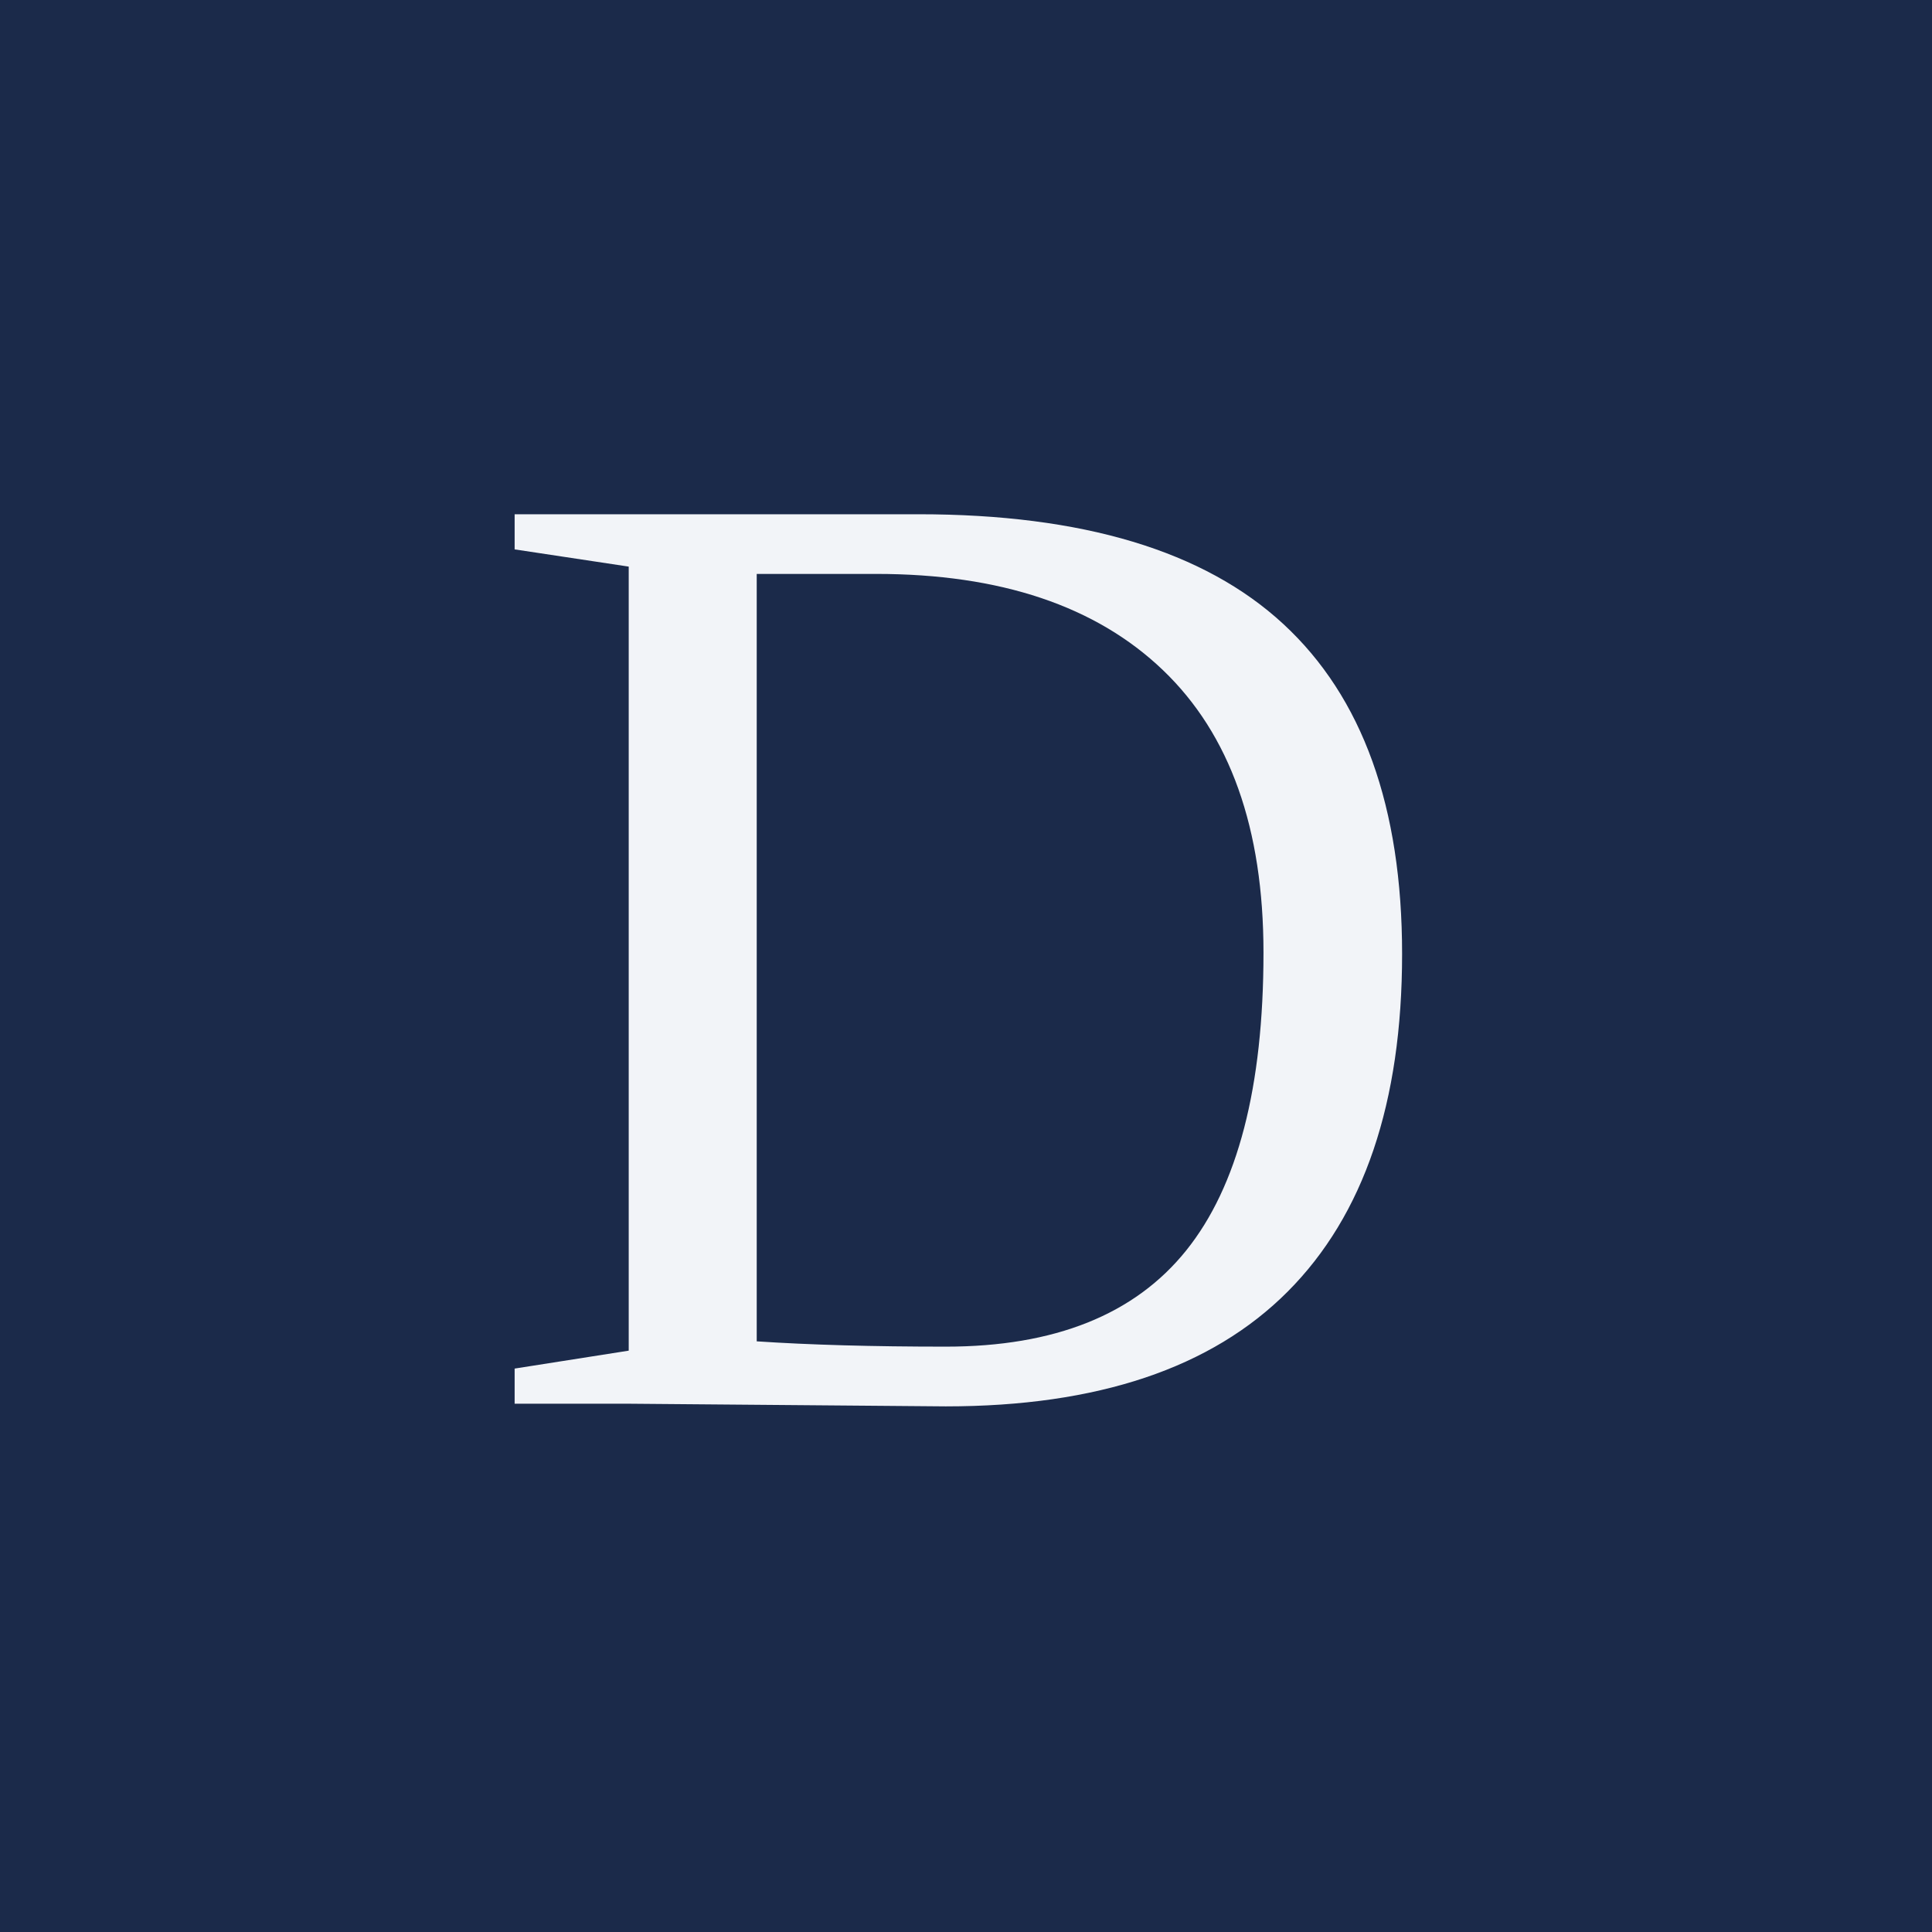
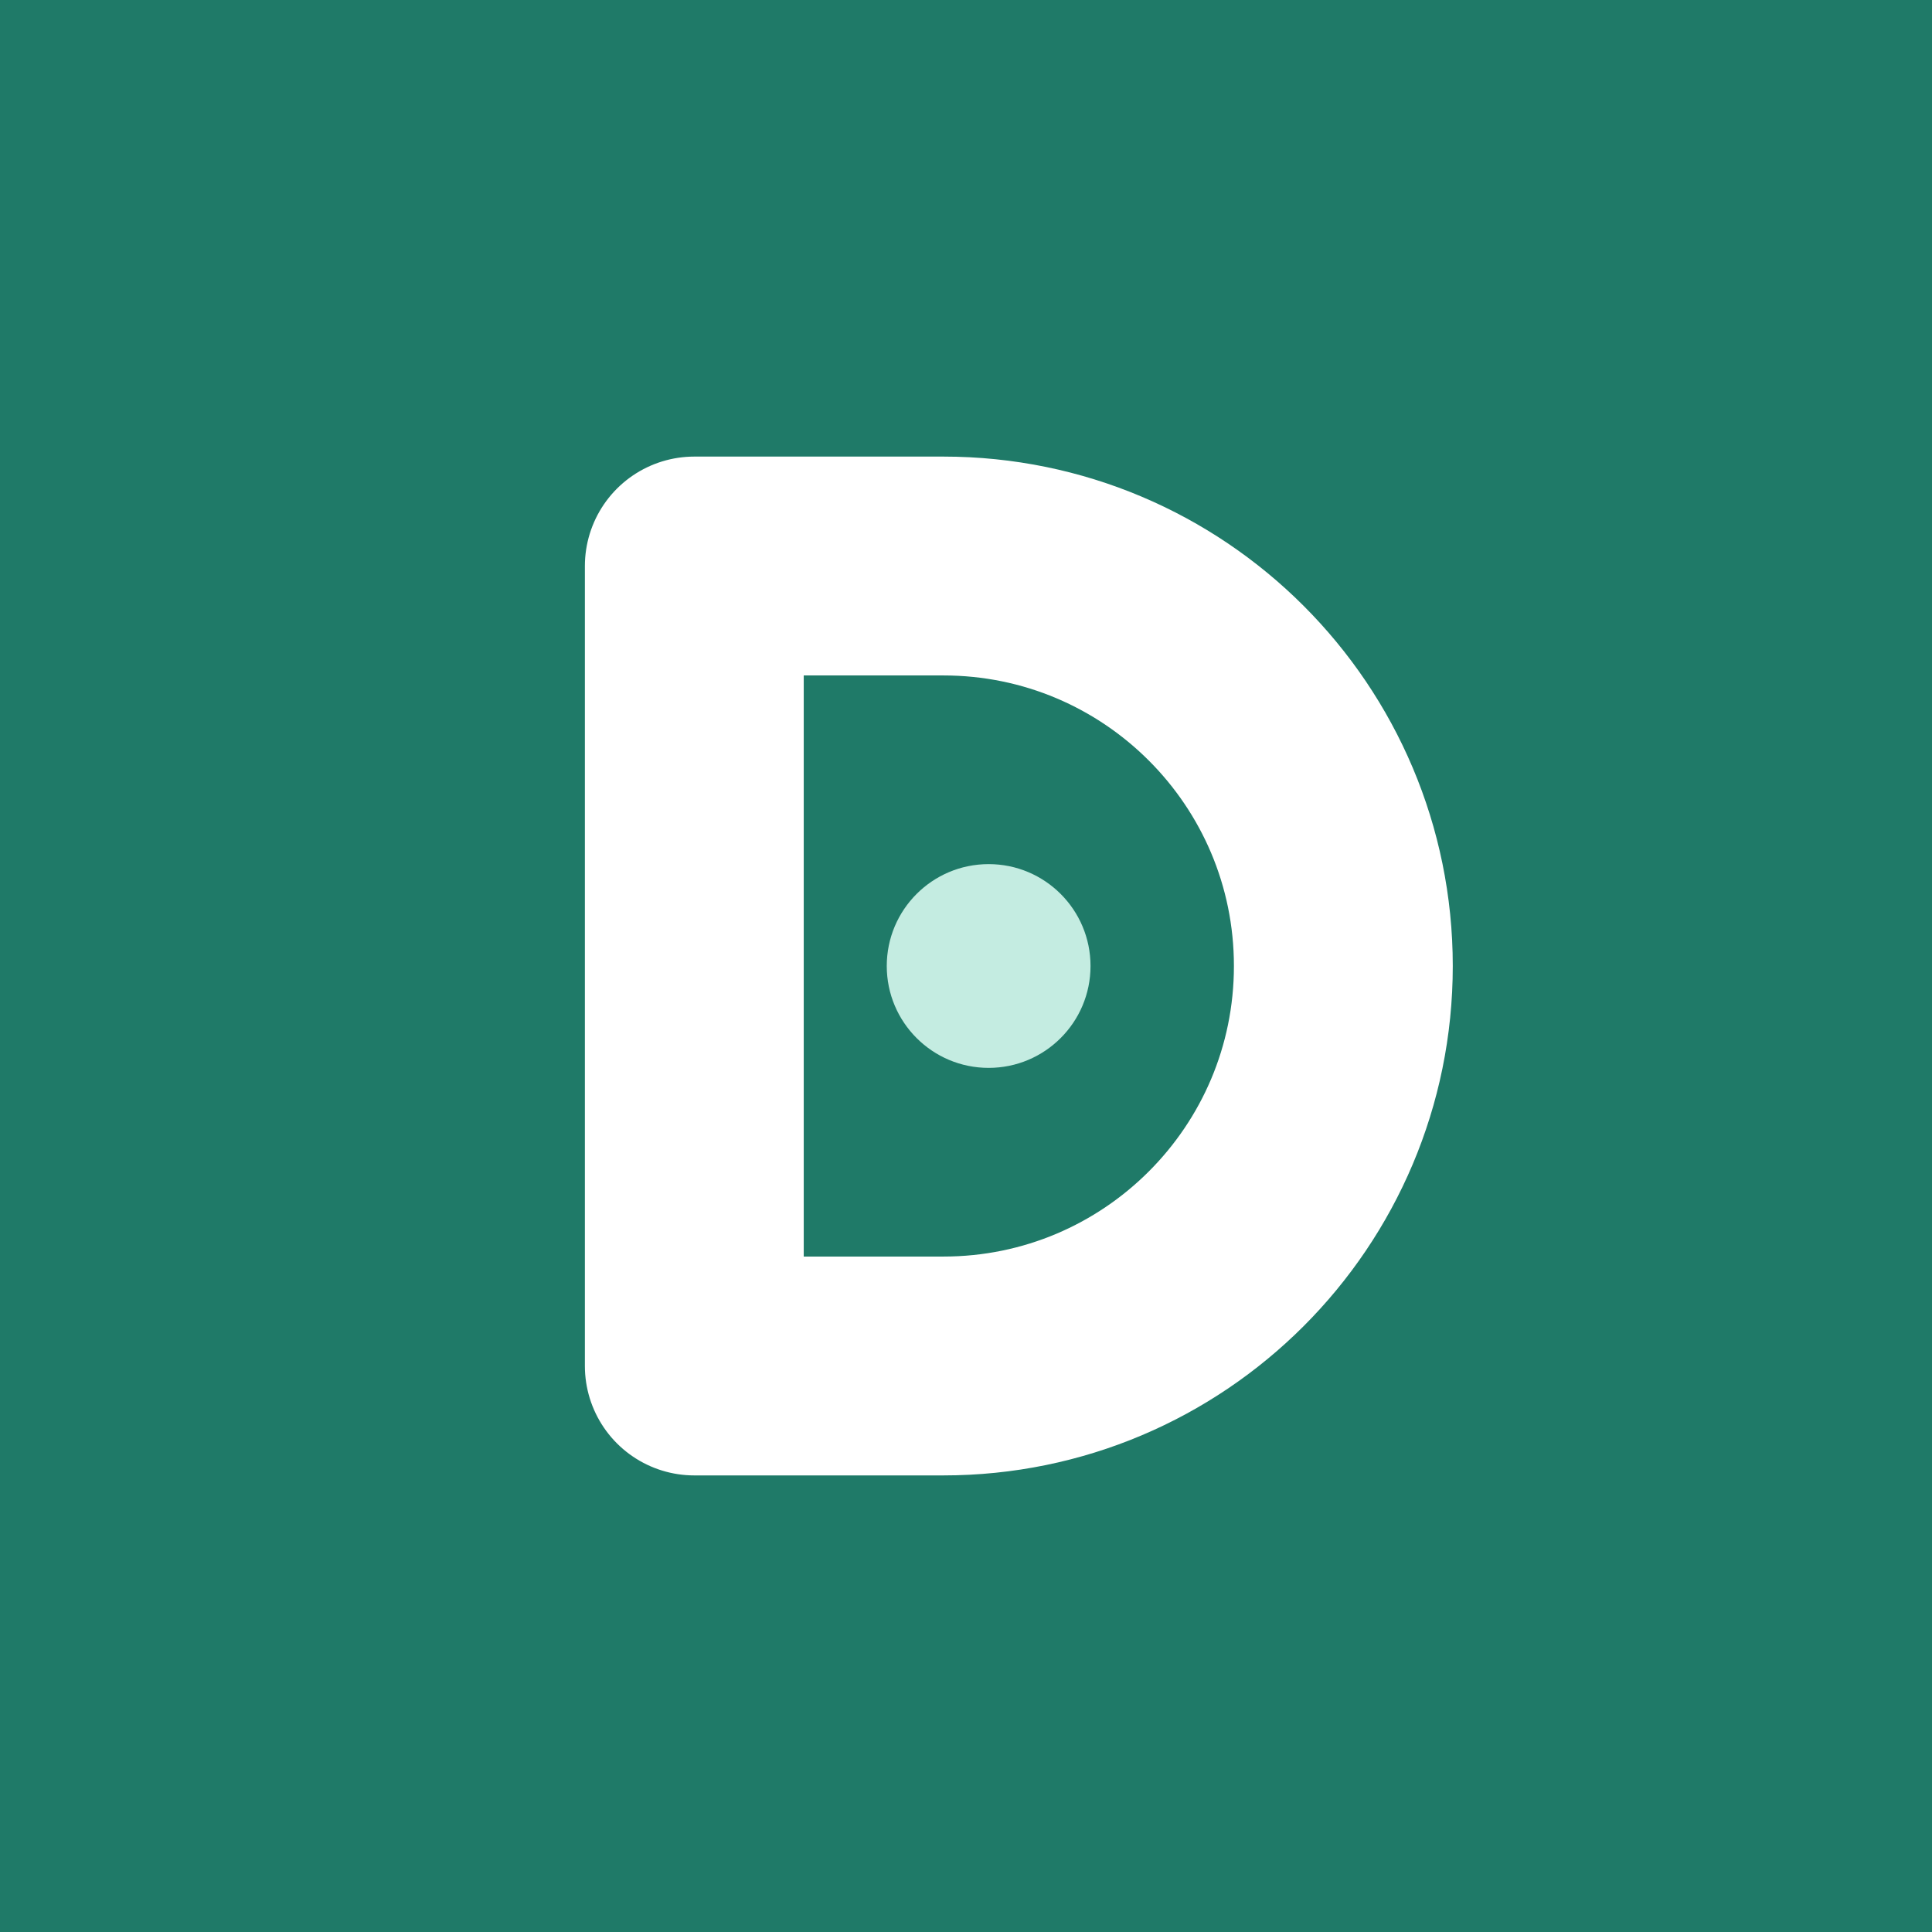
<svg xmlns="http://www.w3.org/2000/svg" viewBox="0 0 512 512">
-   <rect width="512" height="512" fill="#1b2a4a" />
-   <text x="256" y="372" text-anchor="middle" font-family="Newsreader, Georgia, 'Times New Roman', serif" font-size="360" fill="#f2f4f8">D</text>
+   <rect width="512" height="512" fill="#1f7a68" />
+   <path d="M184 150 H250 A106 106 0 0 1 250 362 H184 Z" fill="none" stroke="#ffffff" stroke-width="58" stroke-linejoin="round" stroke-linecap="round" />
+   <circle cx="262" cy="256" r="27" fill="#c4ece1" />
</svg>
